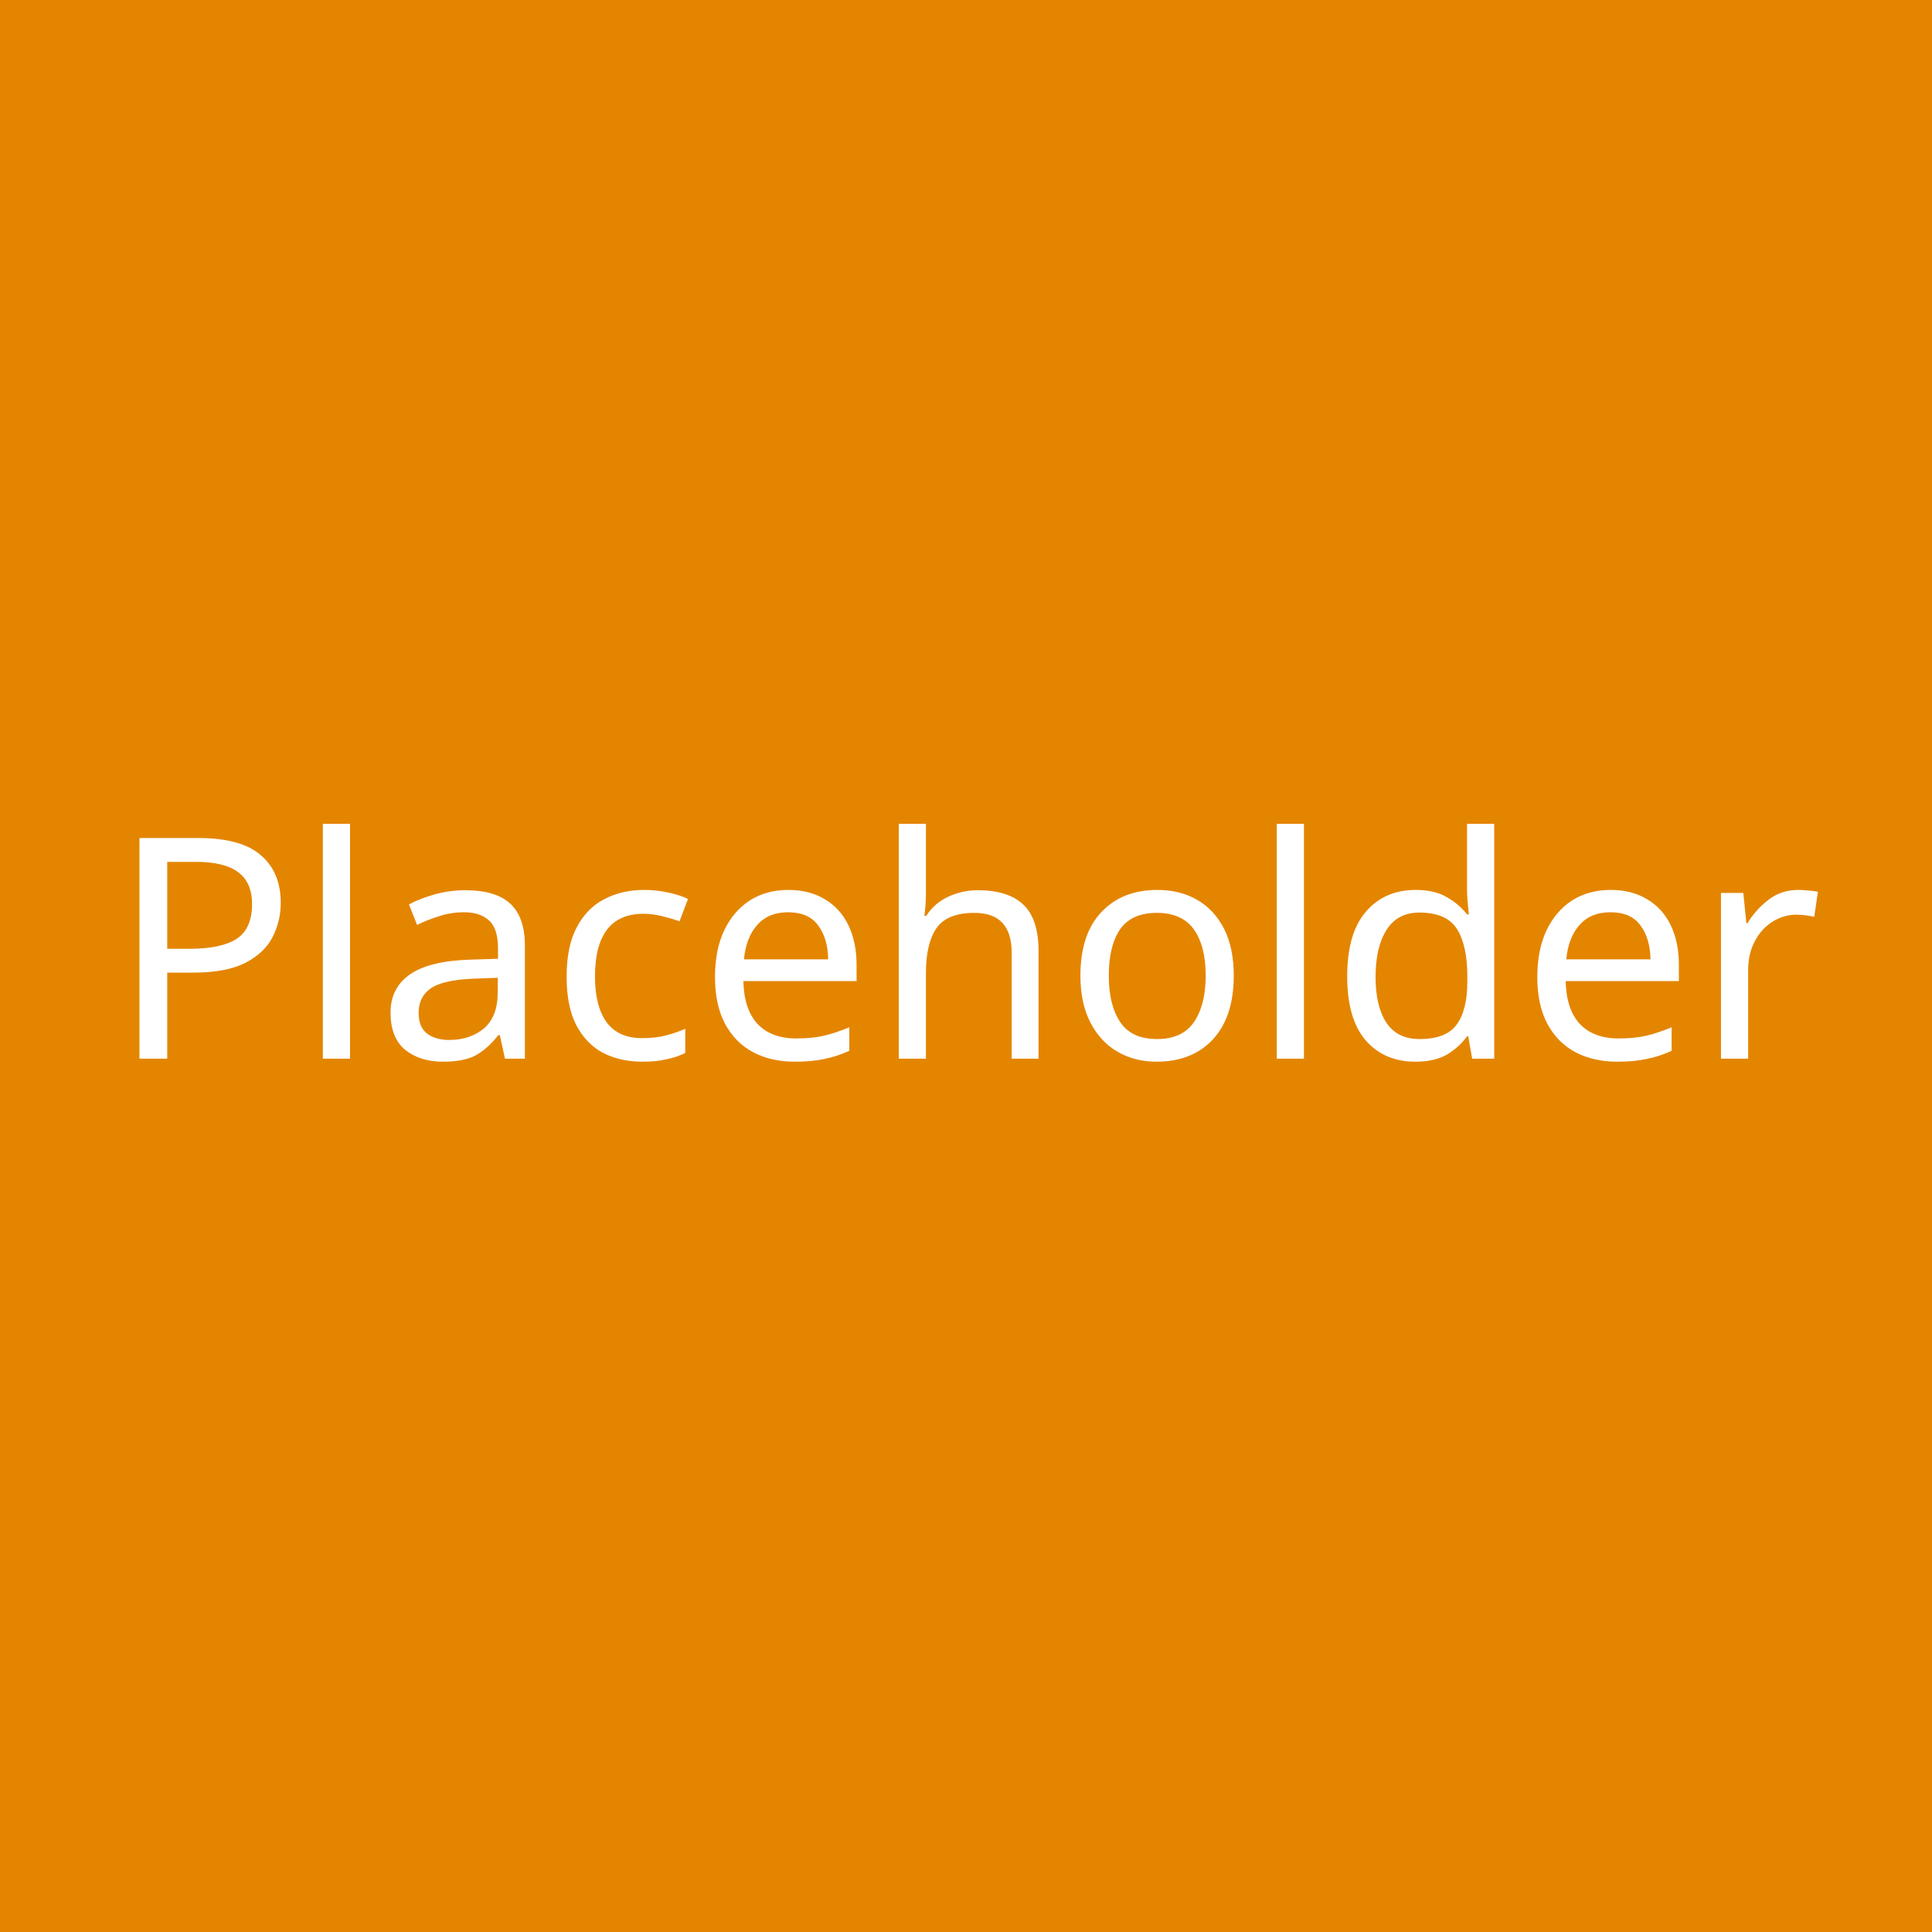
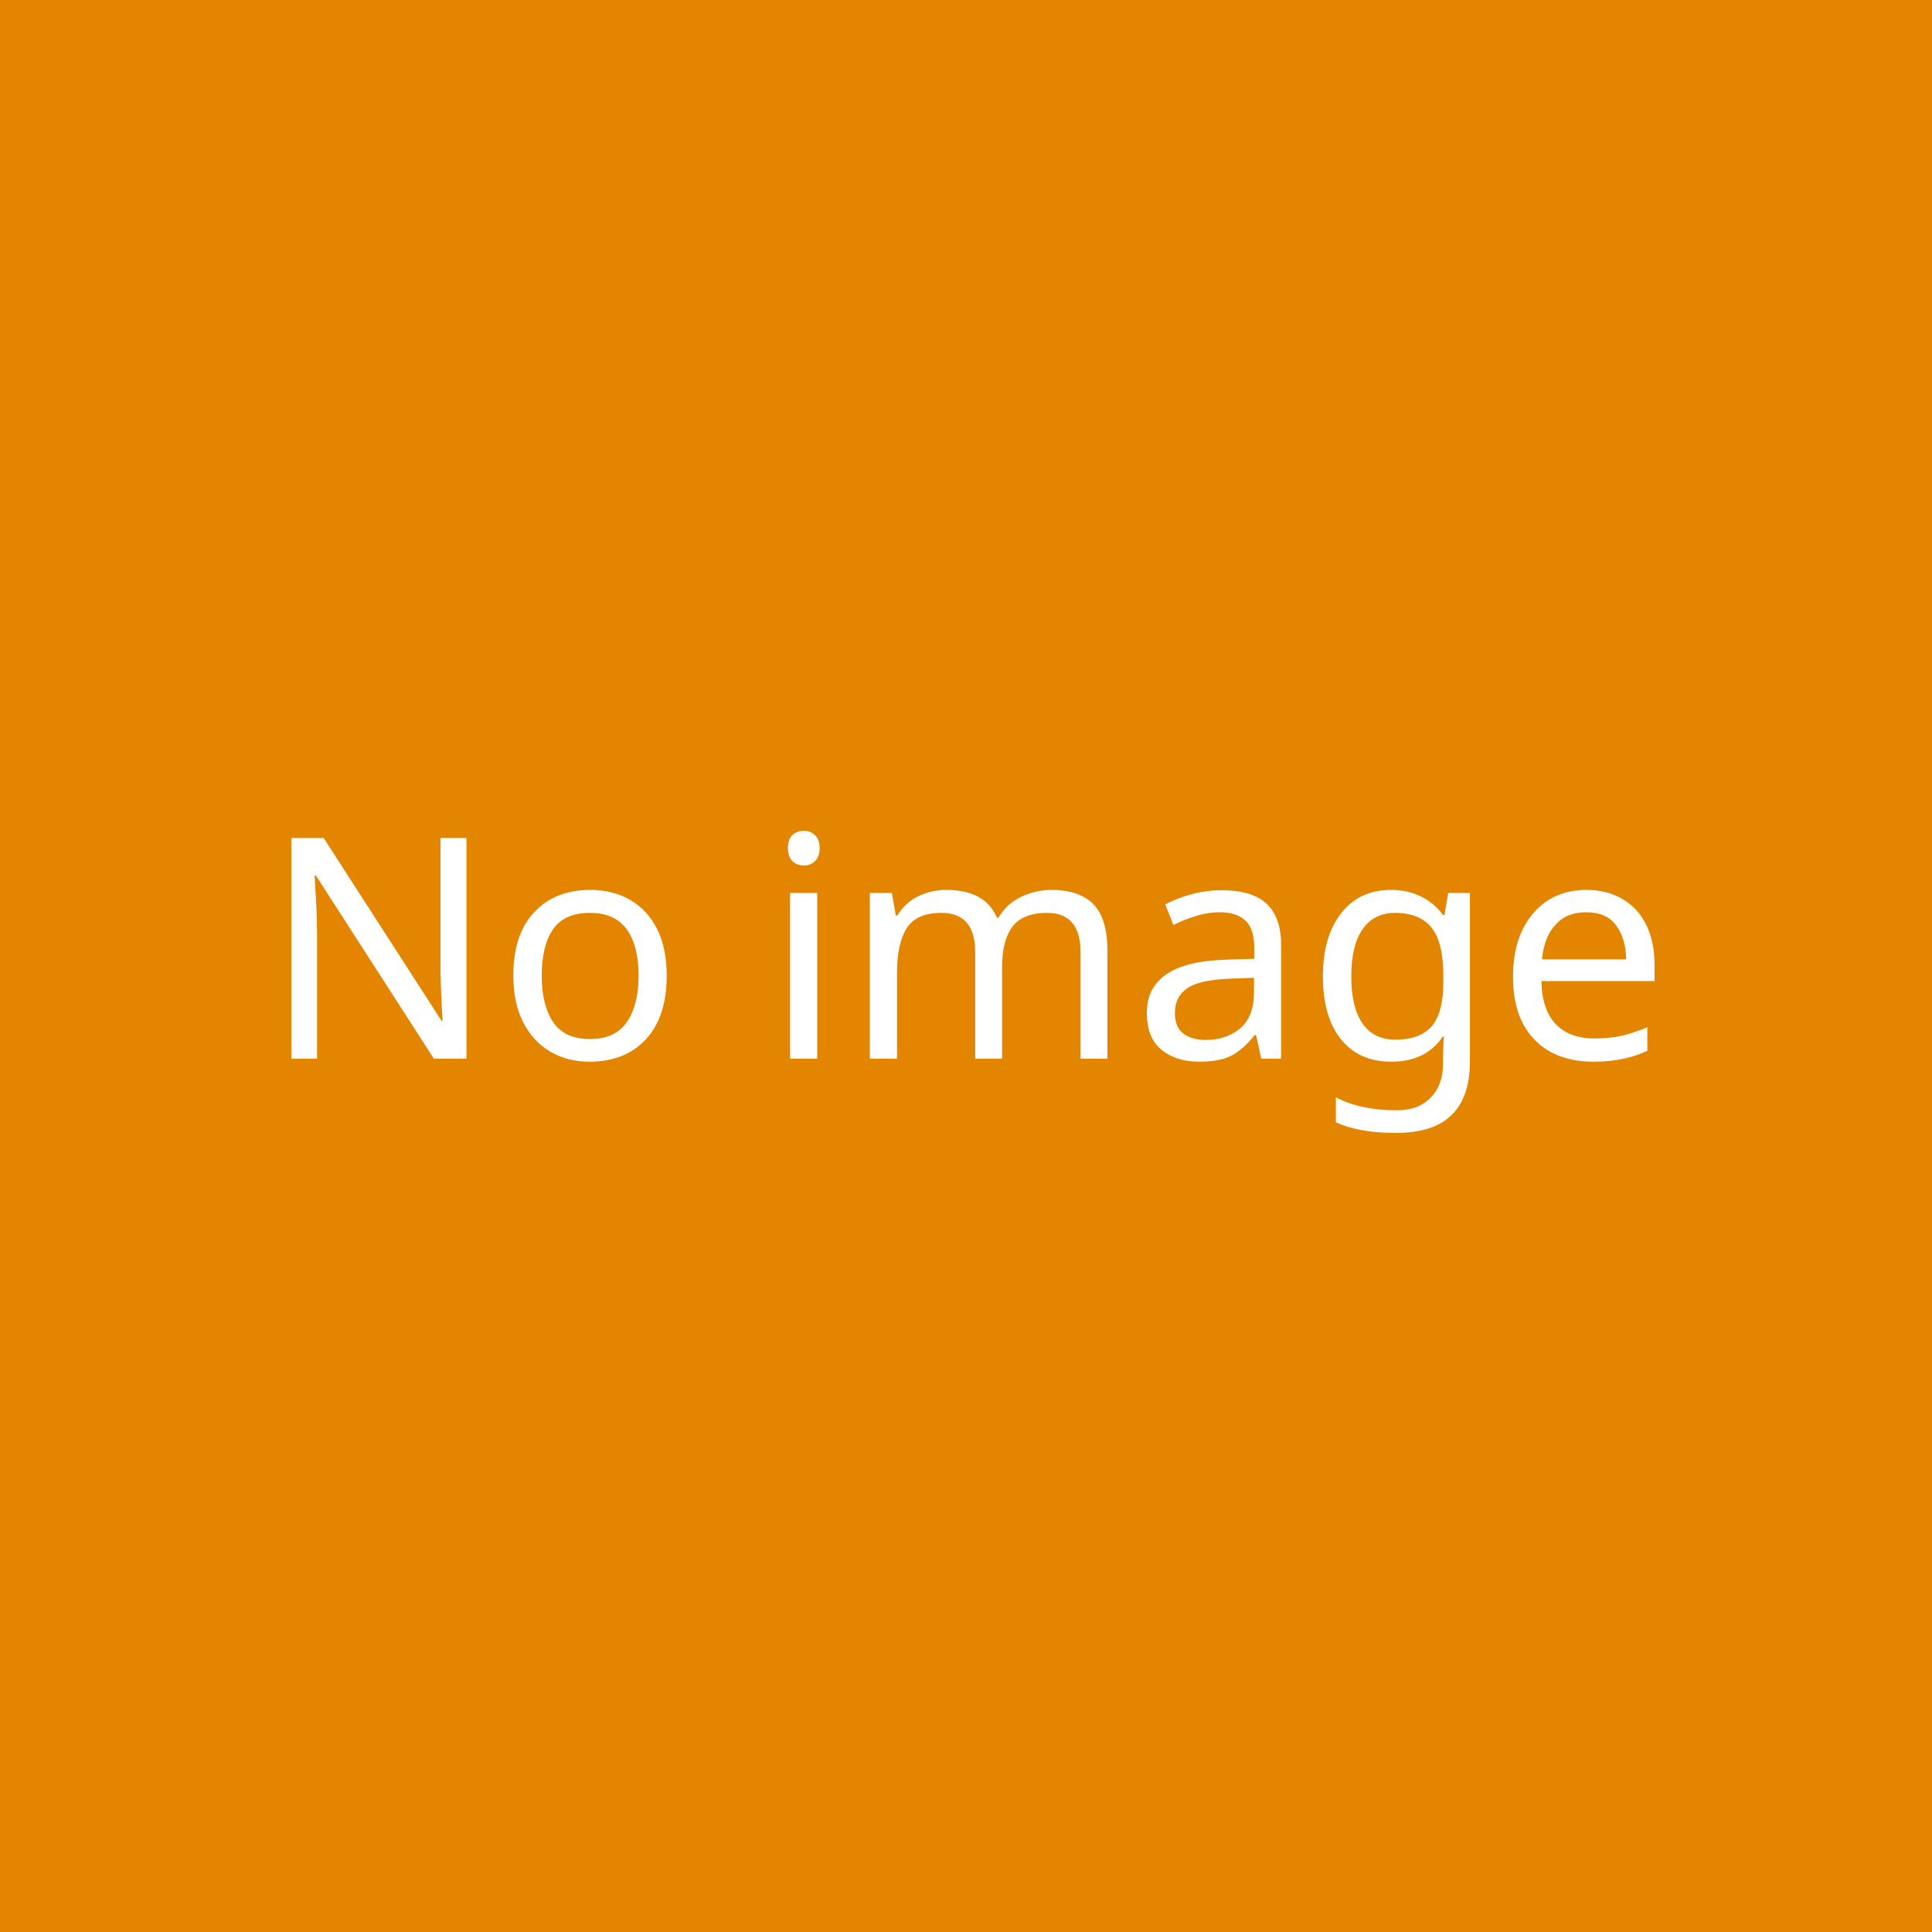
<svg xmlns="http://www.w3.org/2000/svg" width="100" height="100" viewBox="0 0 100 100" preserveAspectRatio="none">
  <defs>
    <style type="text/css">
          #holder text {
            fill: #ffffff;
            font-family: sans-serif;
            font-size: 16px;
            font-weight: 400;
          }
        </style>
  </defs>
  <g id="holder">
    <rect width="100%" height="100%" fill="#e48500" />
    <g>
-       <text text-anchor="middle" x="50%" y="50%" dy=".3em">Placeholder</text>
+       <text text-anchor="middle" x="50%" y="50%" dy=".3em">No image</text>
    </g>
  </g>
</svg>
